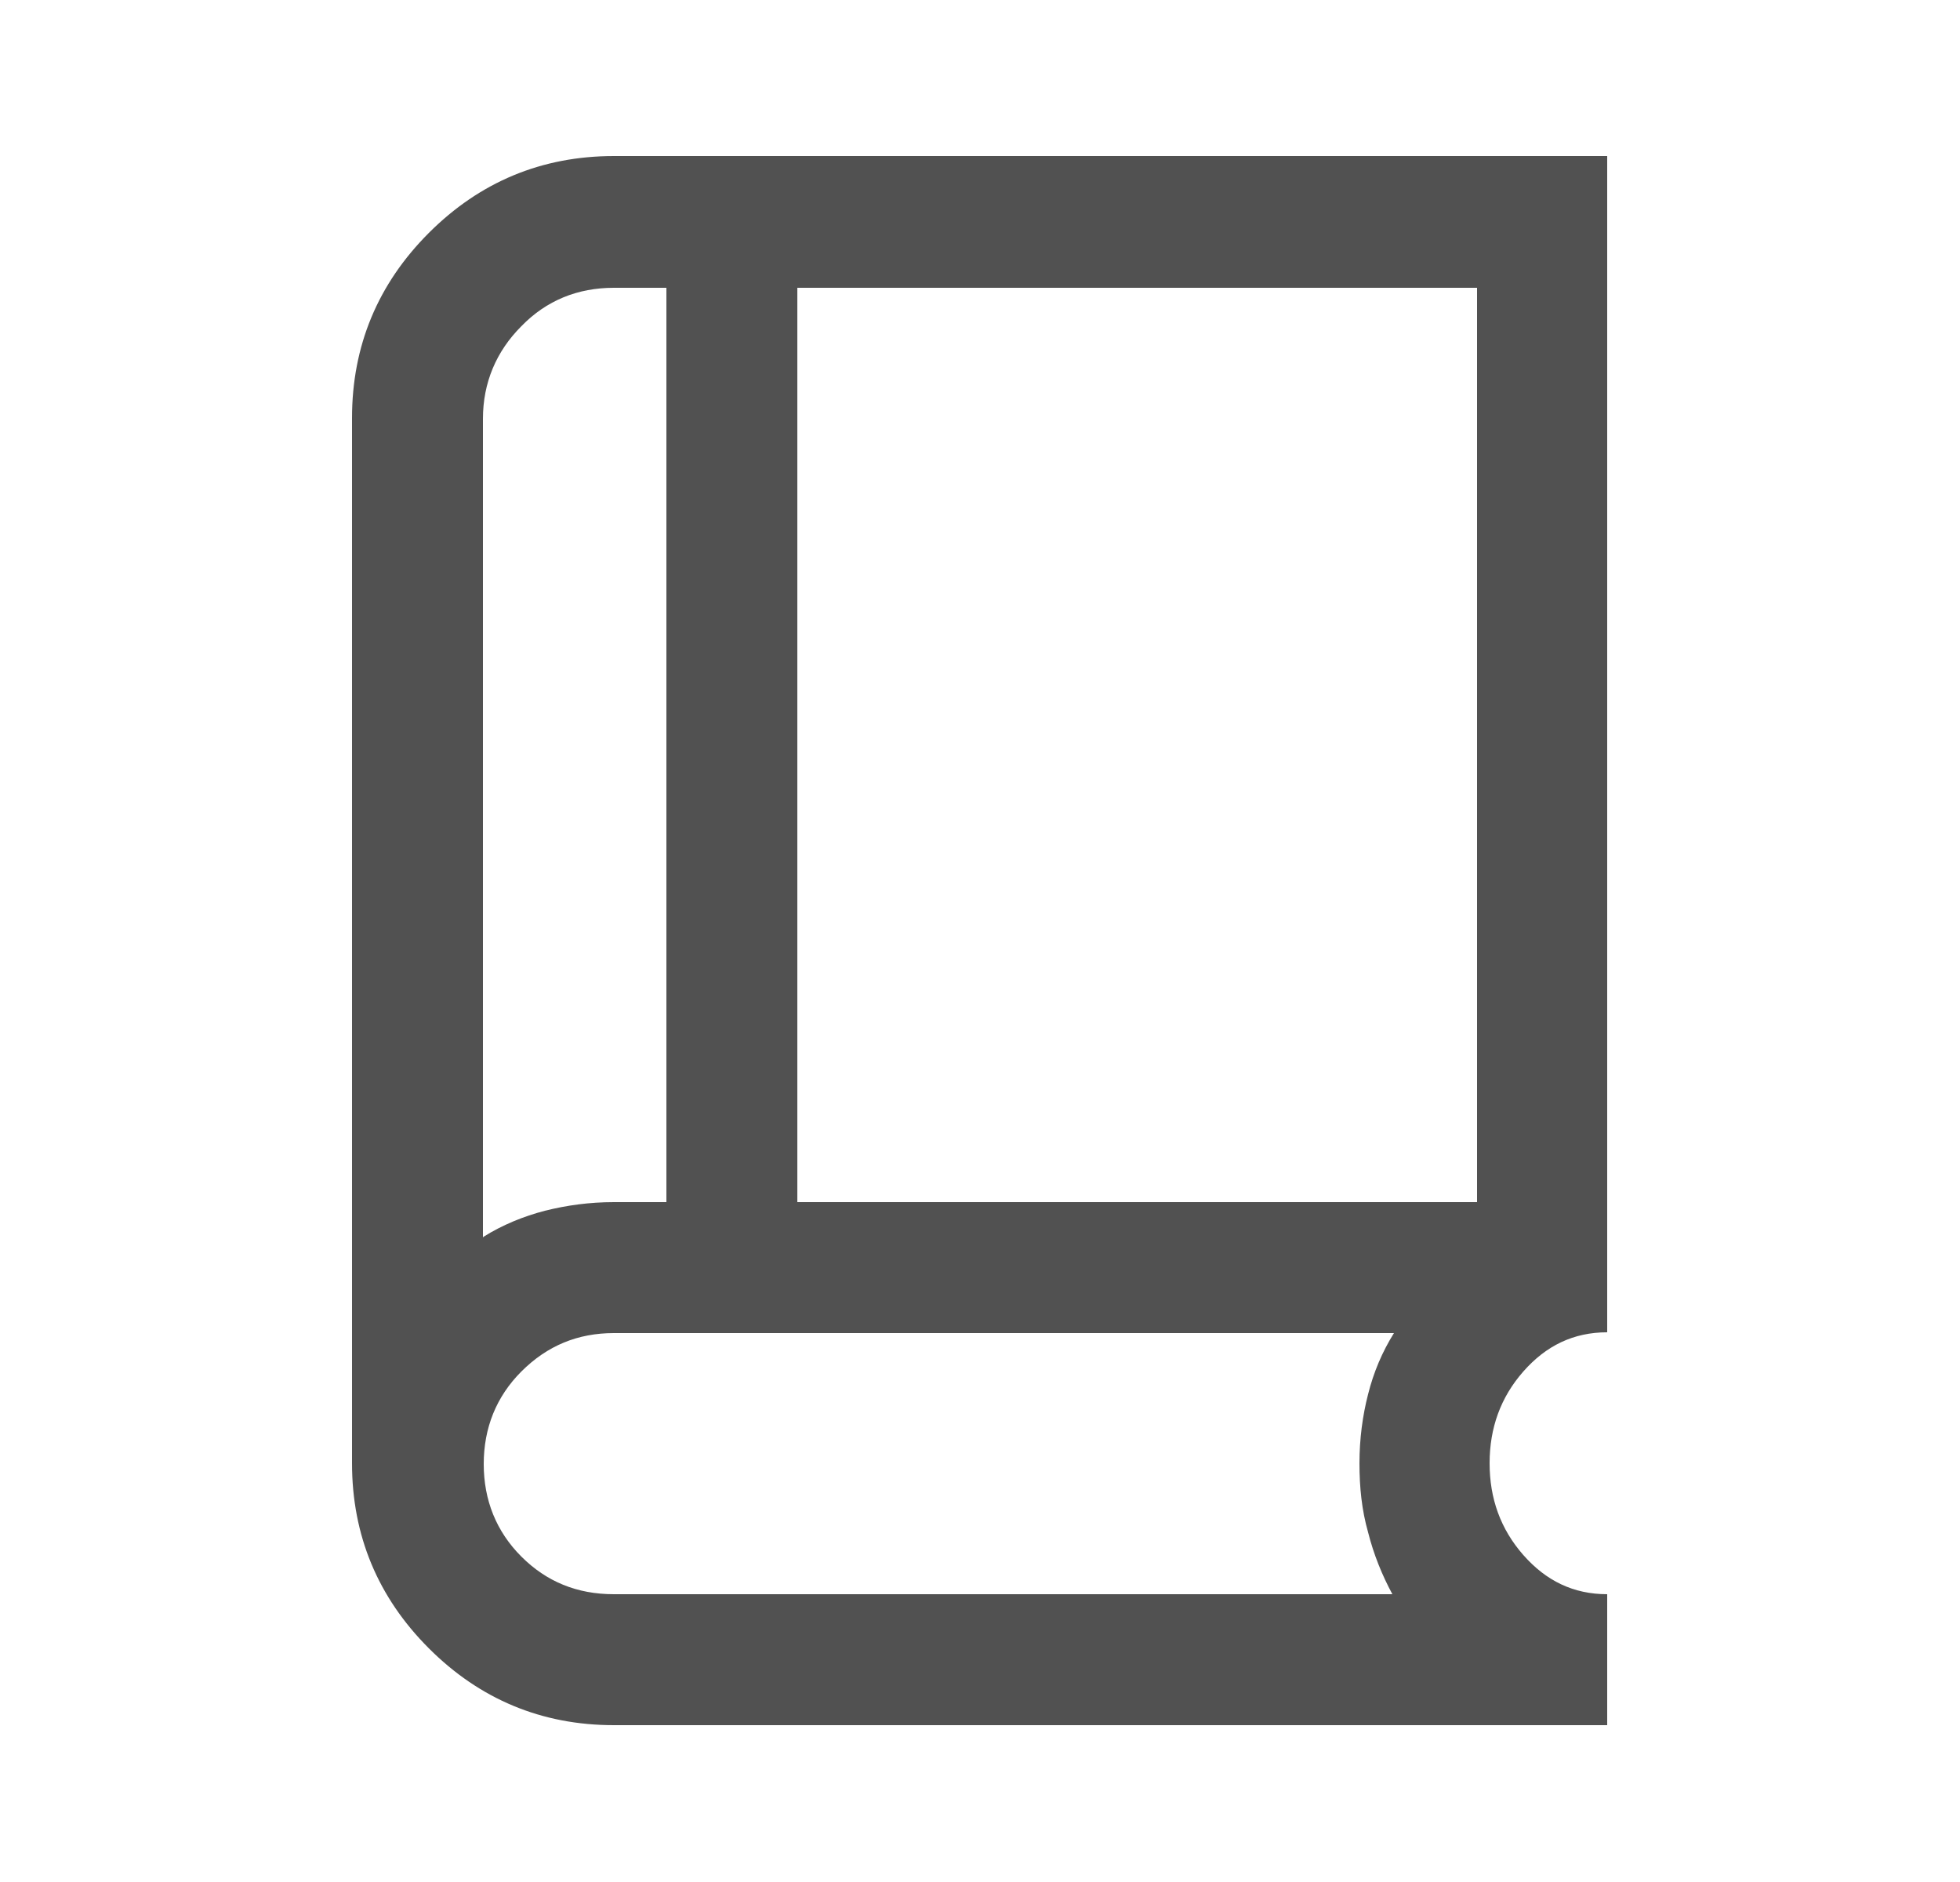
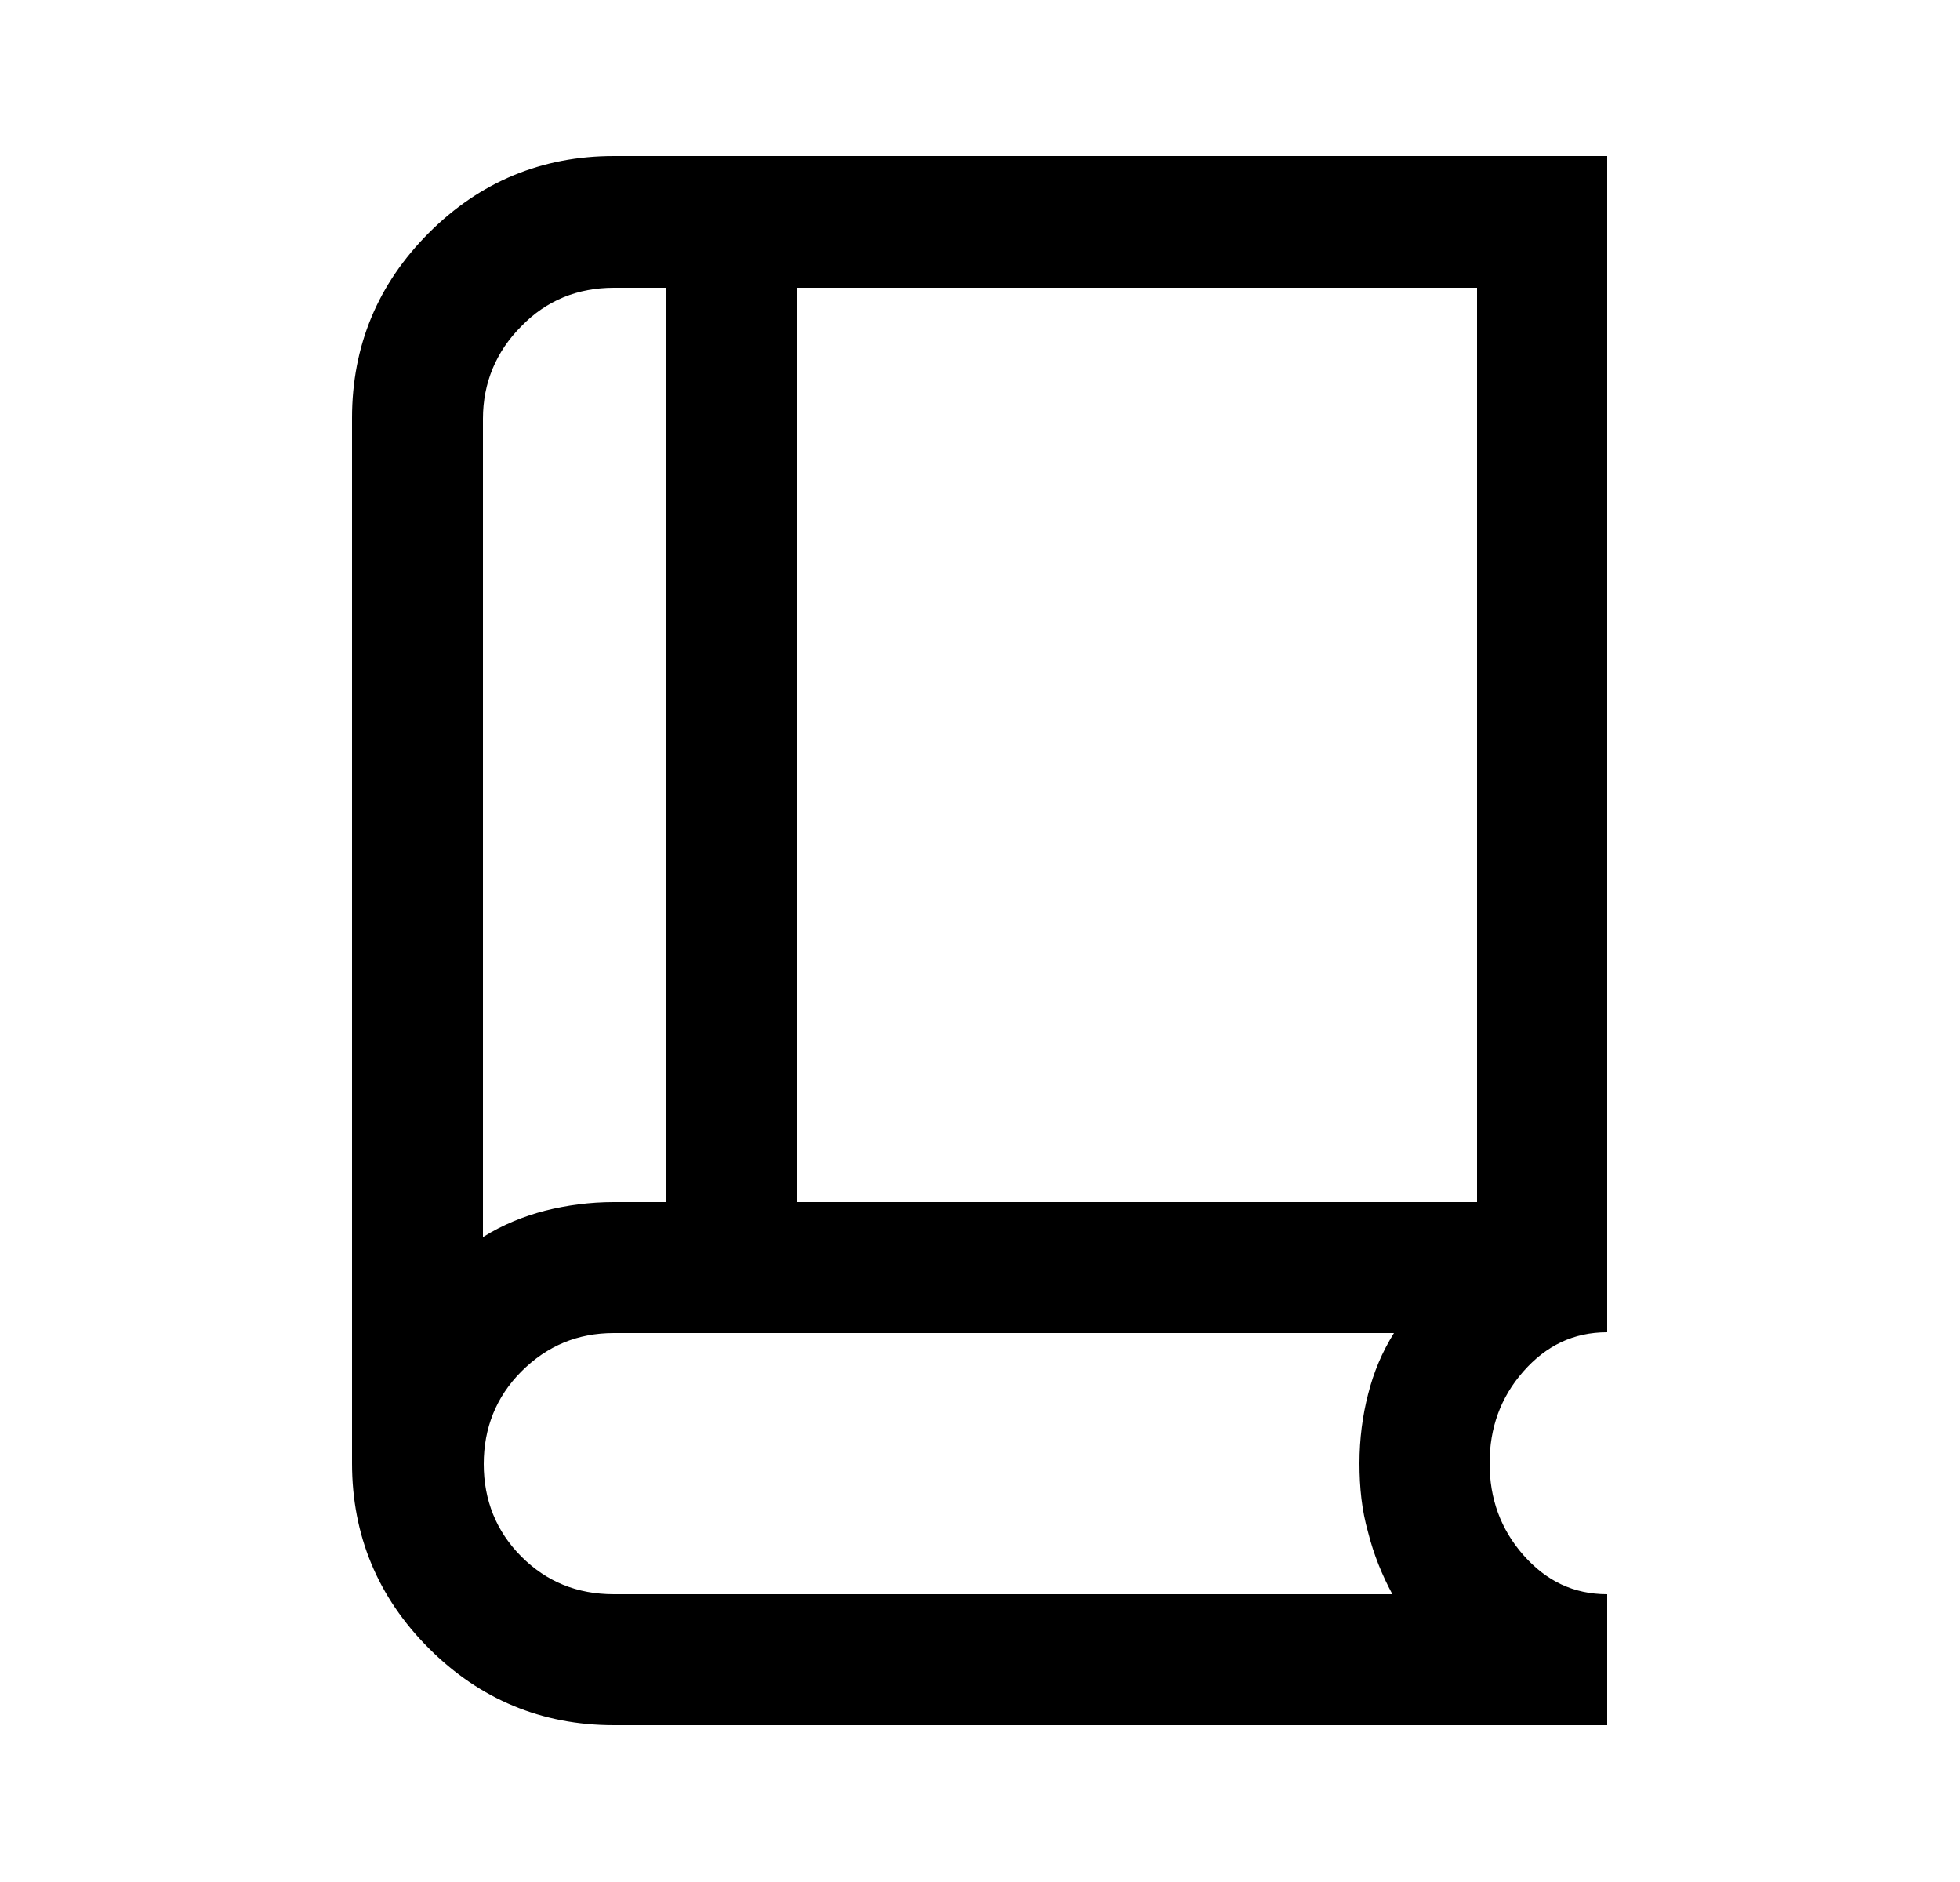
<svg xmlns="http://www.w3.org/2000/svg" id="Layer_1" data-name="Layer 1" viewBox="0 0 25 24">
  <defs>
-     <style>
-       .cls-1 {
-         mask: url(#mask);
-       }
- 
-       .cls-2 {
-         fill: #d9d9d9;
-       }
- 
-       .cls-3 {
-         fill: #333;
-       }
-     </style>
    <mask id="mask" x=".5" y="0" width="24" height="24" maskUnits="userSpaceOnUse">
      <g id="mask0_2274_36730" data-name="mask0 2274 36730">
-         <rect class="cls-2" x=".5" width="24" height="24" />
+         <rect fill="currentColor" x=".5" width="24" height="24" />
      </g>
    </mask>
  </defs>
-   <g class="cls-1">
-     <path class="cls-3" d="M7.83,22c-.92,0-1.71-.33-2.36-.98-.65-.65-.98-1.44-.98-2.36V5.33c0-.92.33-1.71.98-2.36.65-.65,1.44-.98,2.36-.98h12.67v15c-.43,0-.78.17-1.07.5-.29.33-.43.72-.43,1.17s.14.84.43,1.17c.29.33.64.5,1.07.5v1.67H7.83ZM6.17,15.77c.24-.15.51-.26.78-.33.28-.07.57-.11.88-.11h.67V3.67h-.67c-.46,0-.86.16-1.18.49-.32.32-.49.72-.49,1.18v10.44ZM10.17,15.33h8.67V3.67h-8.67v11.67ZM7.83,20.33h9.93c-.13-.24-.24-.51-.31-.79-.08-.28-.11-.57-.11-.88s.04-.61.11-.88c.07-.28.18-.54.33-.78H7.83c-.46,0-.85.16-1.18.49-.32.32-.48.72-.48,1.18s.16.86.48,1.18c.32.32.71.48,1.18.48Z" />
+   <g>
+     <path fill="currentColor" d="M7.83,22c-.92,0-1.71-.33-2.36-.98-.65-.65-.98-1.44-.98-2.36V5.33c0-.92.33-1.71.98-2.36.65-.65,1.44-.98,2.36-.98h12.67v15c-.43,0-.78.17-1.07.5-.29.33-.43.72-.43,1.17s.14.84.43,1.17c.29.33.64.5,1.07.5v1.67H7.83ZM6.17,15.77c.24-.15.51-.26.78-.33.28-.07.57-.11.88-.11h.67V3.67h-.67c-.46,0-.86.16-1.18.49-.32.32-.49.72-.49,1.18v10.44ZM10.17,15.33h8.67V3.67h-8.67v11.67ZM7.83,20.33h9.93c-.13-.24-.24-.51-.31-.79-.08-.28-.11-.57-.11-.88s.04-.61.11-.88c.07-.28.18-.54.33-.78H7.83c-.46,0-.85.16-1.18.49-.32.32-.48.72-.48,1.18s.16.86.48,1.18c.32.32.71.48,1.18.48Z" />
  </g>
</svg>
